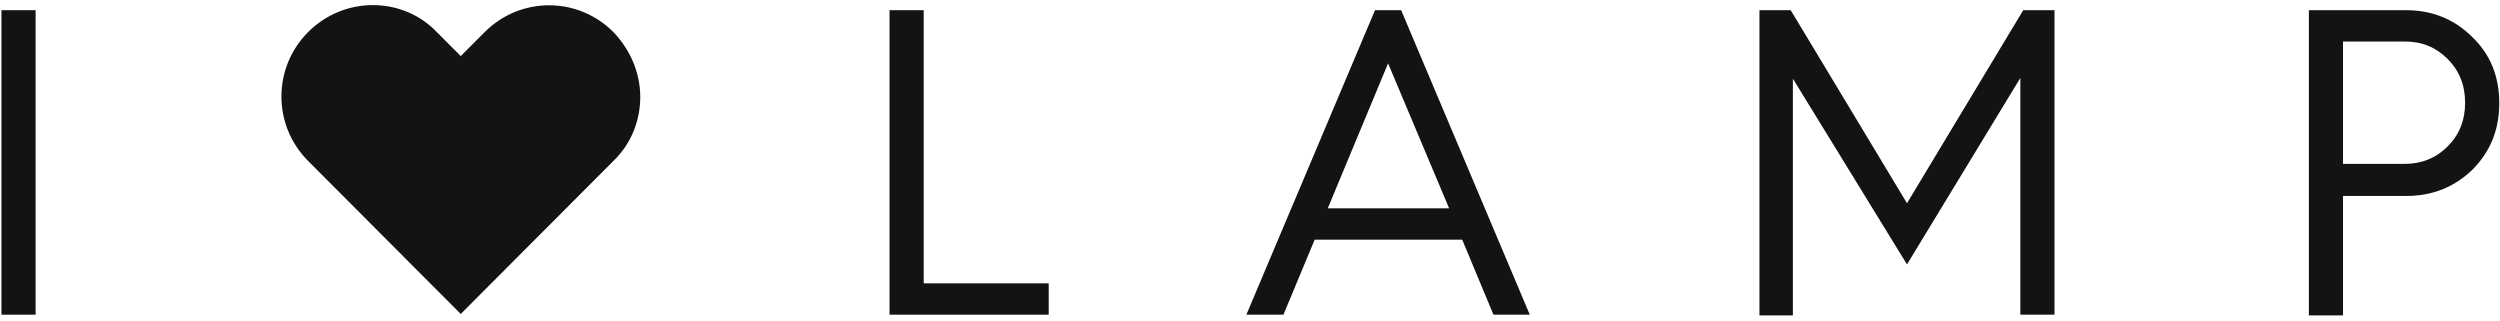
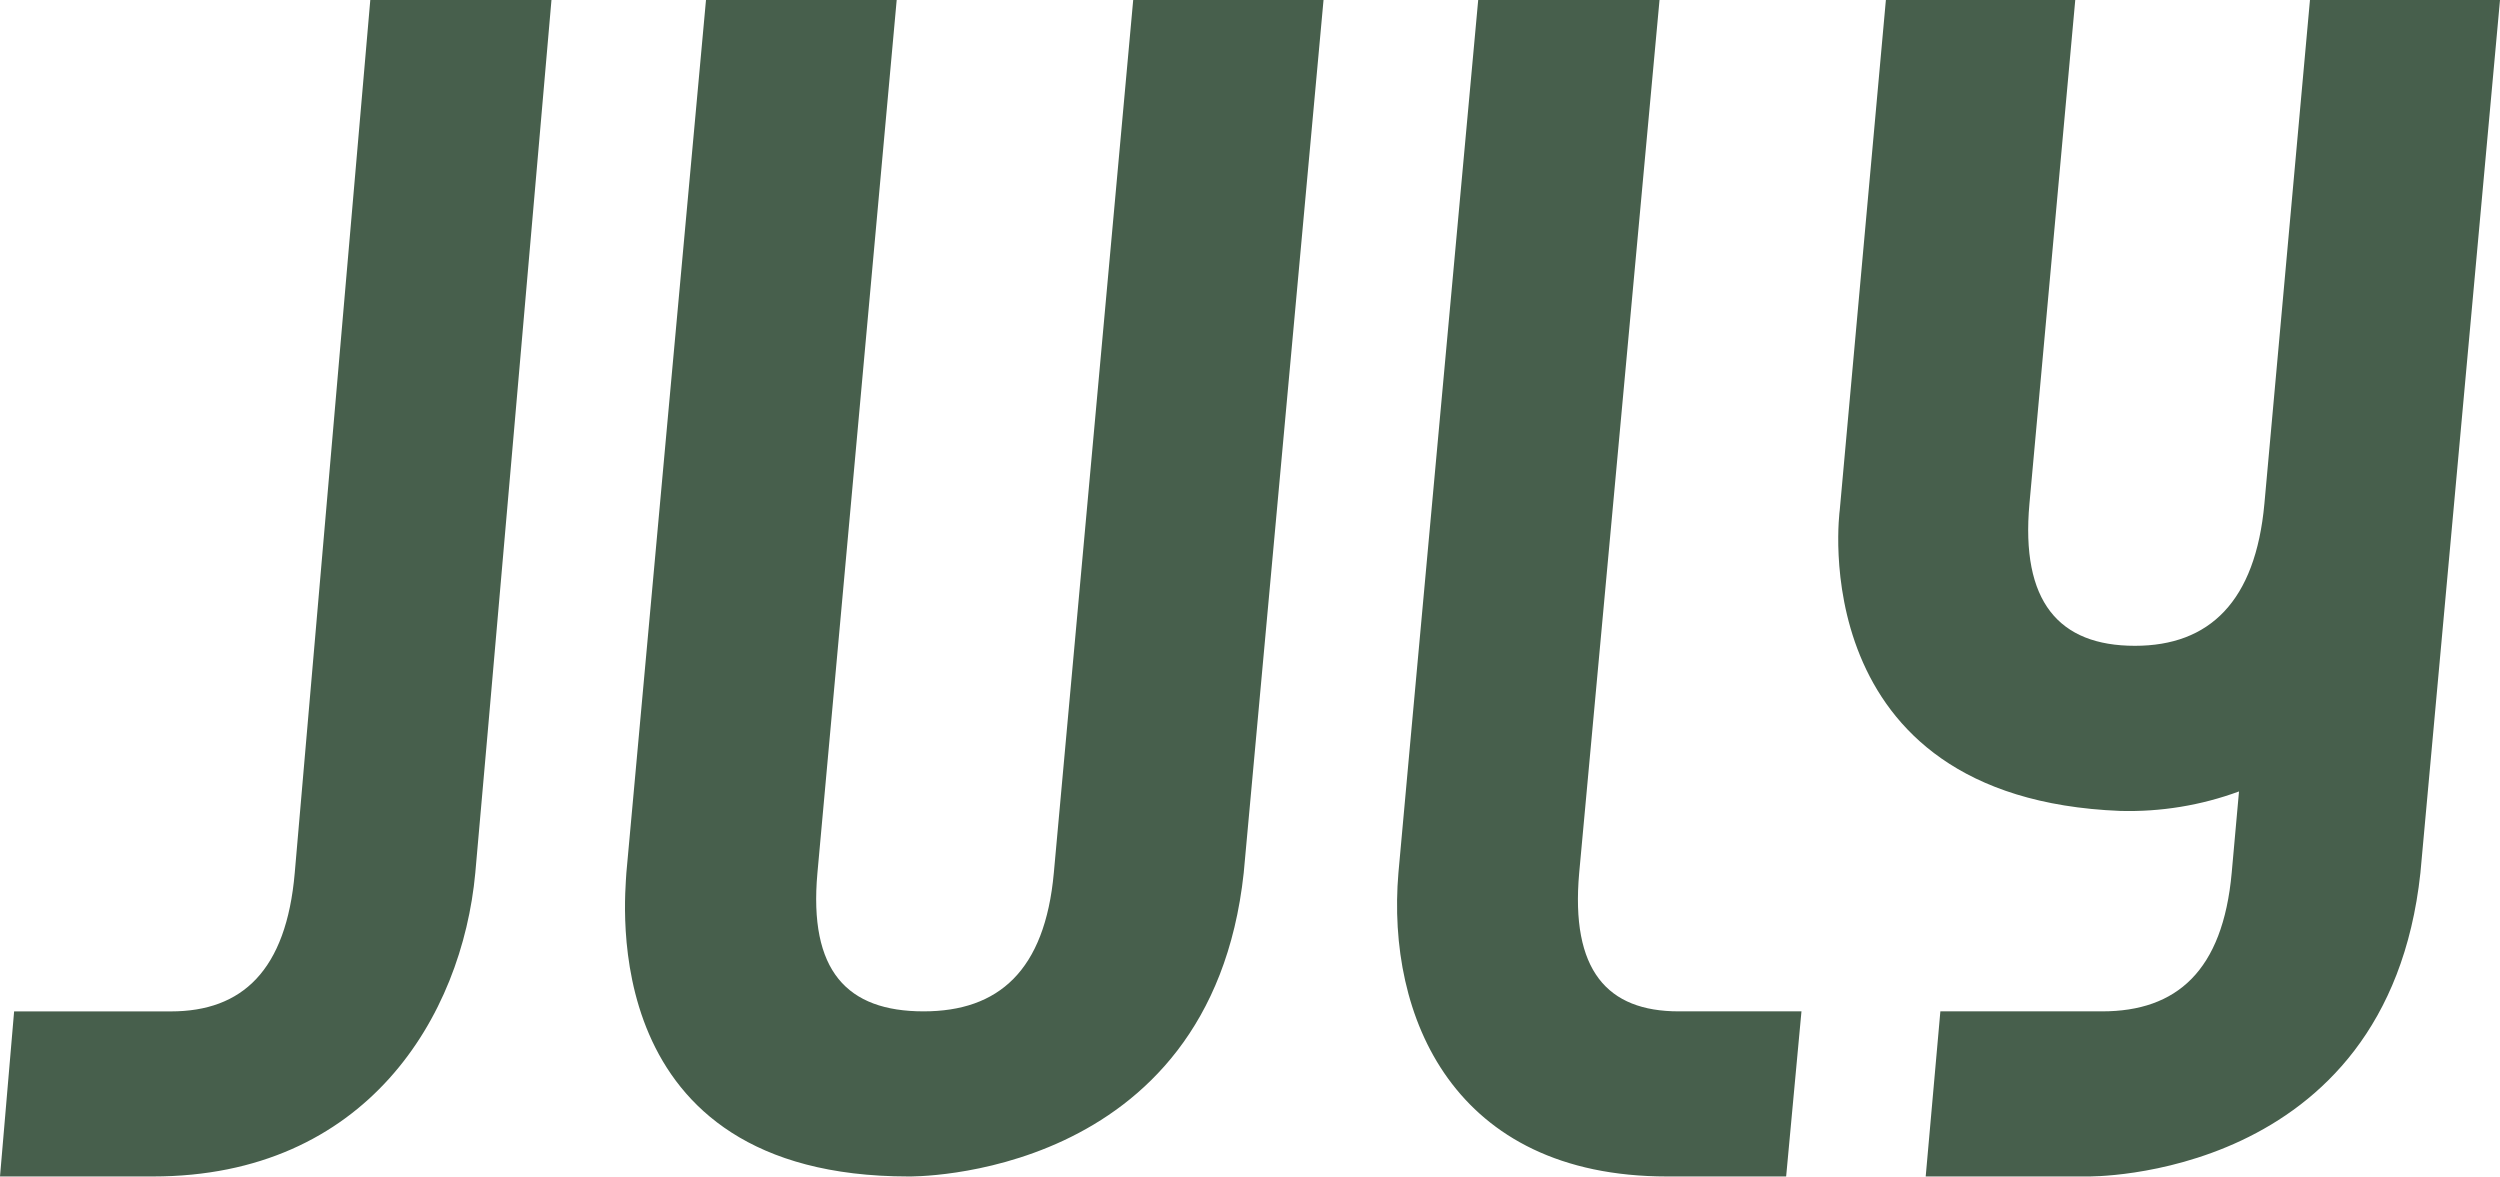
- <svg xmlns="http://www.w3.org/2000/svg" width="117" height="15" viewBox="0 0 117 15">
-   <g fill="#131313">
-     <polygon points=".068 14.727 .068 .477 1.667 .477 1.667 14.727 .068 14.727" />
-     <polygon points="41.63 14.727 41.63 .477 43.229 .477 43.229 13.261 49.079 13.261 49.079 14.727 41.63 14.727" />
-     <path d="M58.33,14.727 L64.35,0.477 L65.574,0.477 L71.594,14.727 L69.894,14.727 L68.431,11.216 L61.527,11.216 L60.065,14.727 L58.33,14.727 Z M62.139,9.75 L67.819,9.75 L64.962,2.966 L62.139,9.75 Z" />
-     <polygon points="82.342 14.727 82.342 .477 83.805 .477 89.247 9.511 94.688 .477 96.151 .477 96.151 14.727 94.552 14.727 94.552 3.648 89.247 12.375 83.907 3.682 83.907 14.761 82.342 14.761" />
-     <path d="M108.055 14.727L108.055.477 112.612.477C113.803.477 114.857.886 115.708 1.739 116.558 2.557 116.966 3.58 116.966 4.841 116.966 6.102 116.524 7.125 115.708 7.943 114.857 8.761 113.837 9.17 112.612 9.17L109.653 9.17 109.653 14.761 108.055 14.761 108.055 14.727zM109.653 7.67L112.544 7.67C113.327 7.67 114.007 7.398 114.551 6.852 115.095 6.307 115.367 5.625 115.367 4.807 115.367 3.989 115.095 3.307 114.551 2.761 114.007 2.216 113.361 1.943 112.544 1.943L109.653 1.943 109.653 7.67zM29.964 4.534C29.964 5.625 29.556 6.716 28.706 7.534L21.563 14.693 14.421 7.534C12.754 5.864 12.754 3.17 14.421 1.5 15.237.682 16.326.239 17.448.239 18.536.239 19.625.648 20.441 1.5L21.563 2.625 22.686 1.5C24.352-.17 27.039-.17 28.706 1.5 29.522 2.352 29.964 3.443 29.964 4.534z" />
+ <svg xmlns="http://www.w3.org/2000/svg" width="68px" height="32px" viewBox="0 0 68 32" version="1.1">
+   <g id="Design-iteration-2" stroke="none" stroke-width="1" fill="none" fill-rule="evenodd">
+     <g id="Mobile-Home-design-Copy" transform="translate(-20, -11)" fill="#475F4C" fill-rule="nonzero">
+       <g id="Nav">
+         <g id="Menu-Copy" transform="translate(20, 11)">
+           <g id="Combined-Shape">
+             <path d="M4.16,32 L0,32 L0.384,27.51 L4.649,27.51 C6.585,27.51 7.787,26.402 8.017,23.743 L10.072,0 L15,0 C15,0 12.957,23.514 12.928,23.743 C12.568,27.642 9.971,32 4.16,32 Z M45.343,32 C39.528,32 37.707,27.642 38.037,23.743 C38.052,23.514 40.207,0 40.207,0 L45.139,0 L42.954,23.741 C42.716,26.4 43.721,27.509 45.659,27.509 L49,27.509 L48.583,32 L45.343,32 Z M68,0 L65.835,23.743 C64.933,32.143 56.771,32 56.771,32 L52.379,32 L52.778,27.509 L57.179,27.509 C59.203,27.509 60.46,26.41 60.702,23.743 L60.901,21.527 C59.87,21.907 58.772,22.087 57.669,22.057 C48.977,21.712 50.041,13.875 50.041,13.875 L51.296,0 L56.447,0 L55.201,13.698 C54.959,16.365 56,17.566 58.07,17.566 C60.093,17.566 61.35,16.365 61.592,13.698 L62.831,0 L68,0 Z M24.711,32 C16.161,32 17.004,24.435 17.037,23.743 C17.063,23.406 19.203,0 19.203,0 L24.39,0 L22.234,23.743 C21.993,26.41 23.04,27.509 25.121,27.509 C27.156,27.509 28.421,26.41 28.664,23.743 L30.823,0 L36,0 L33.829,23.743 C32.923,32.143 24.711,32 24.711,32 Z" id="July-green" />
+           </g>
+         </g>
+       </g>
+     </g>
  </g>
</svg>
